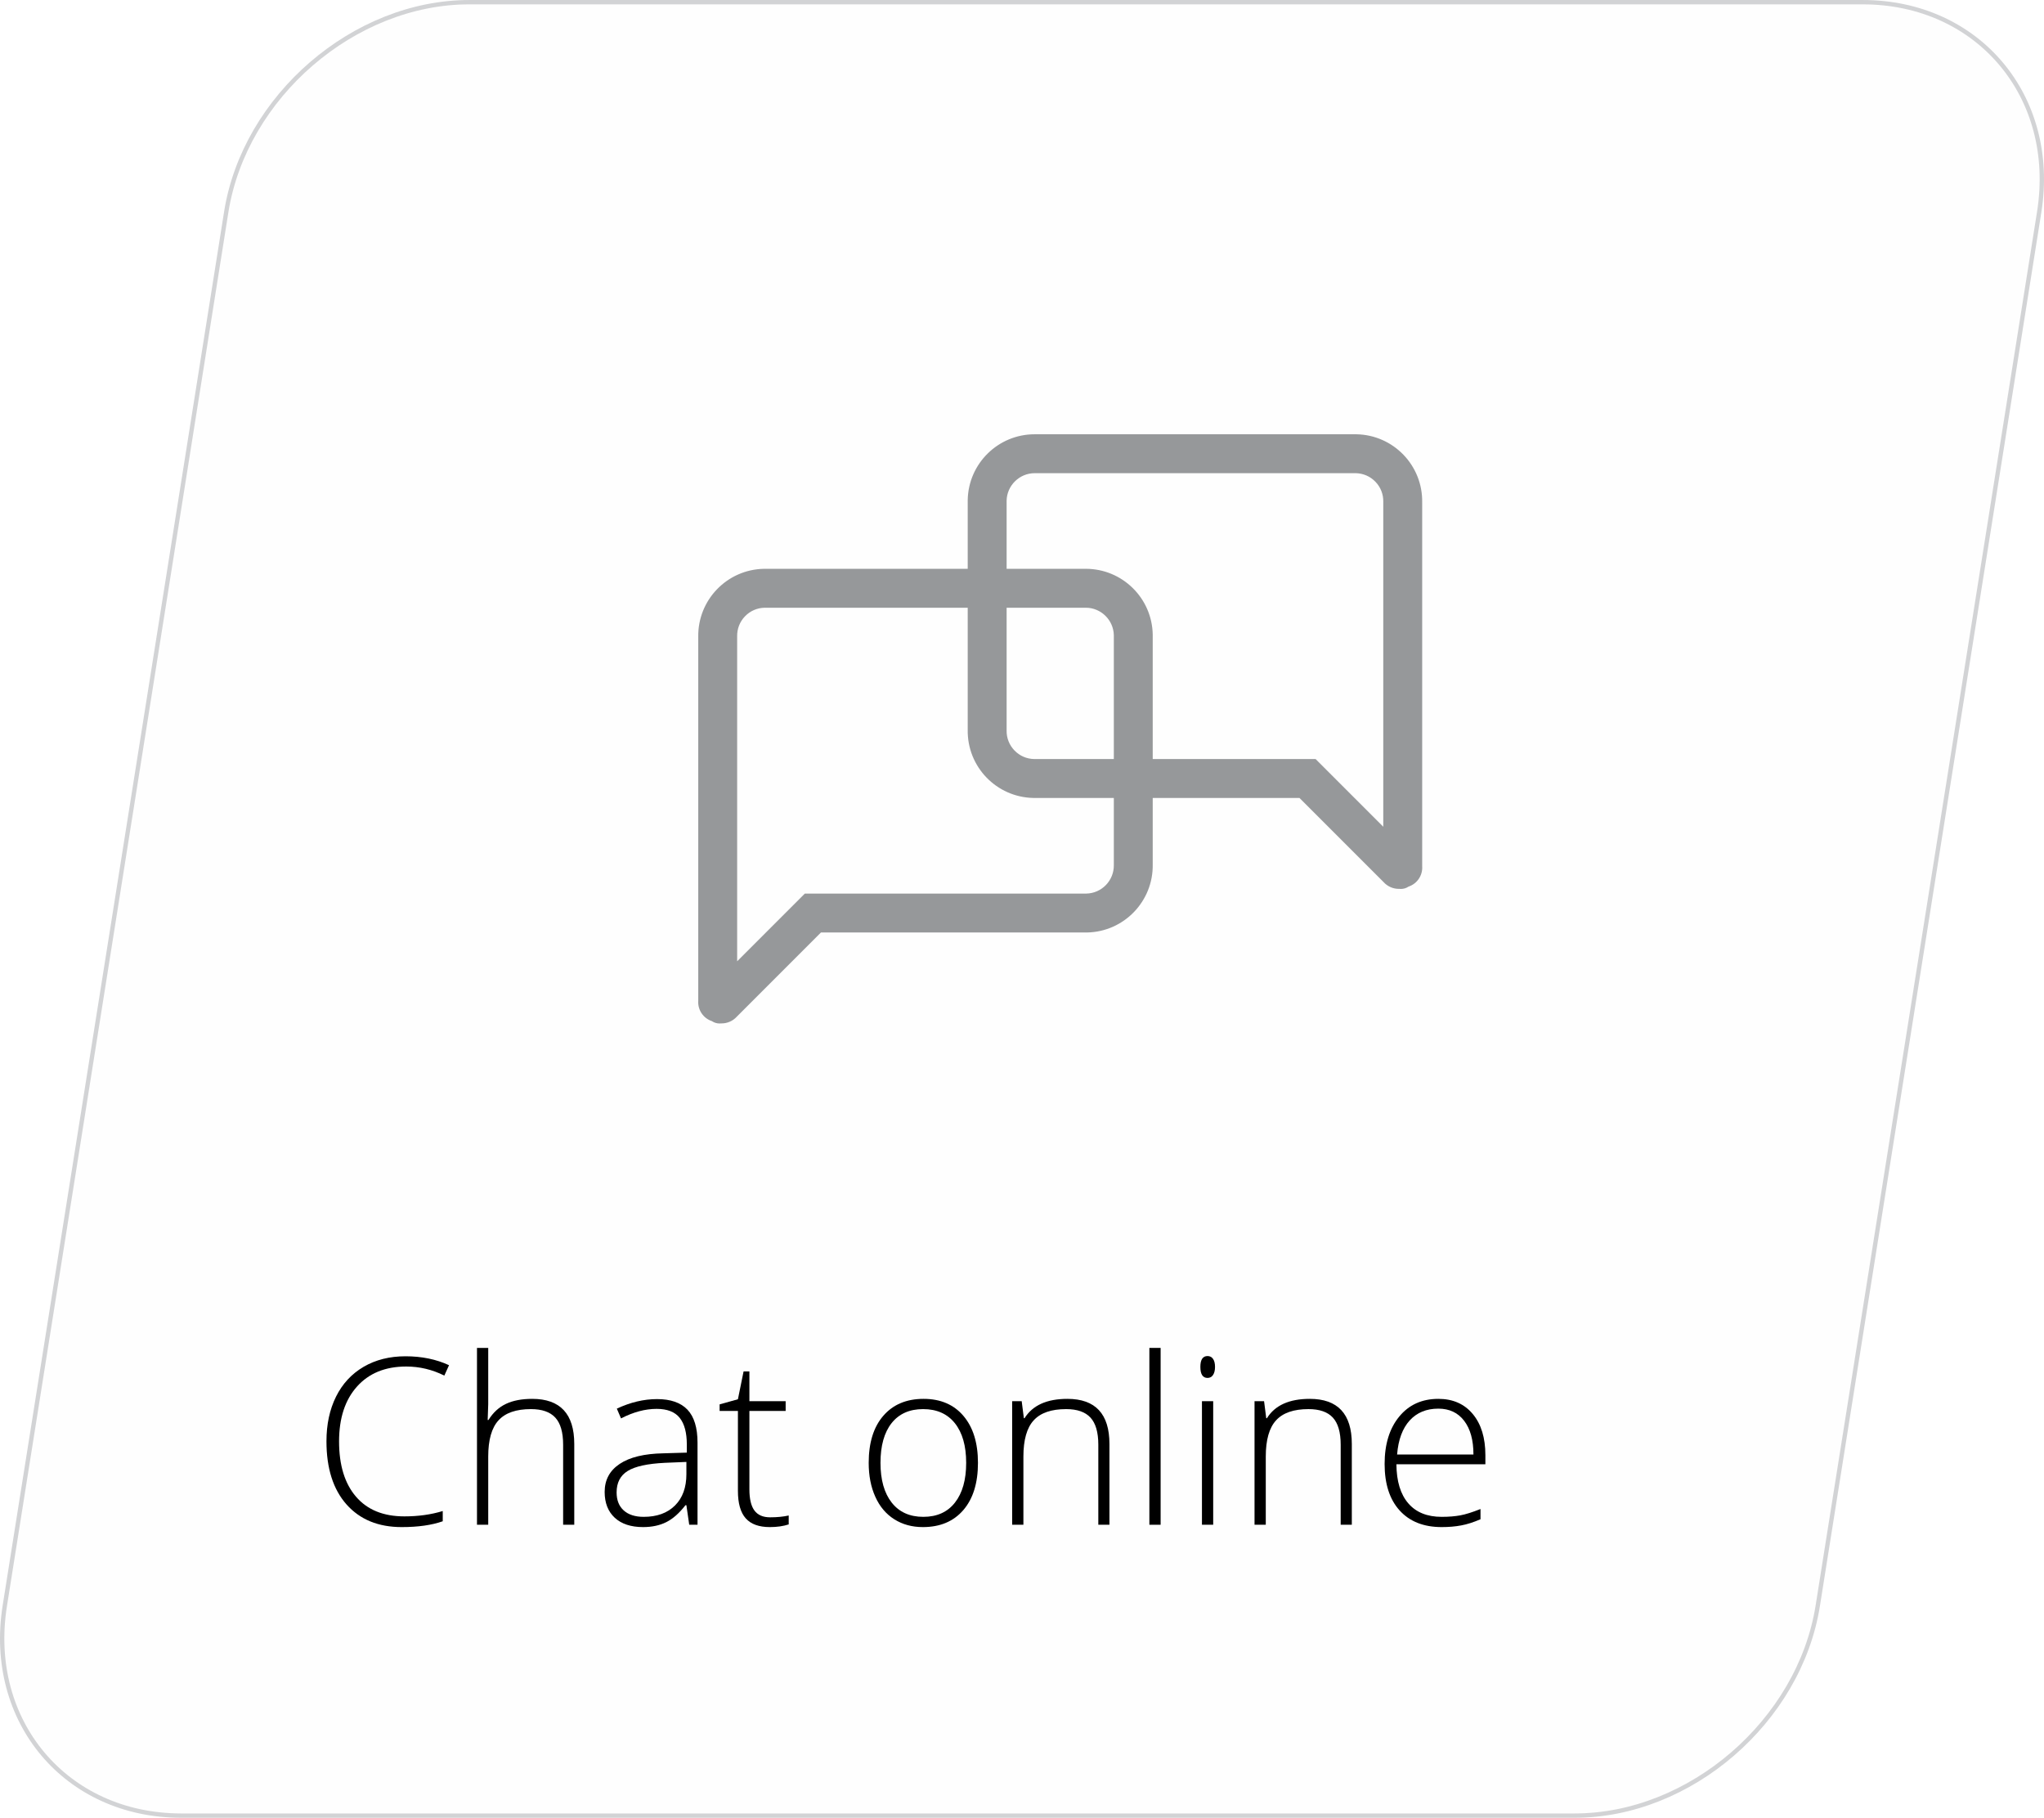
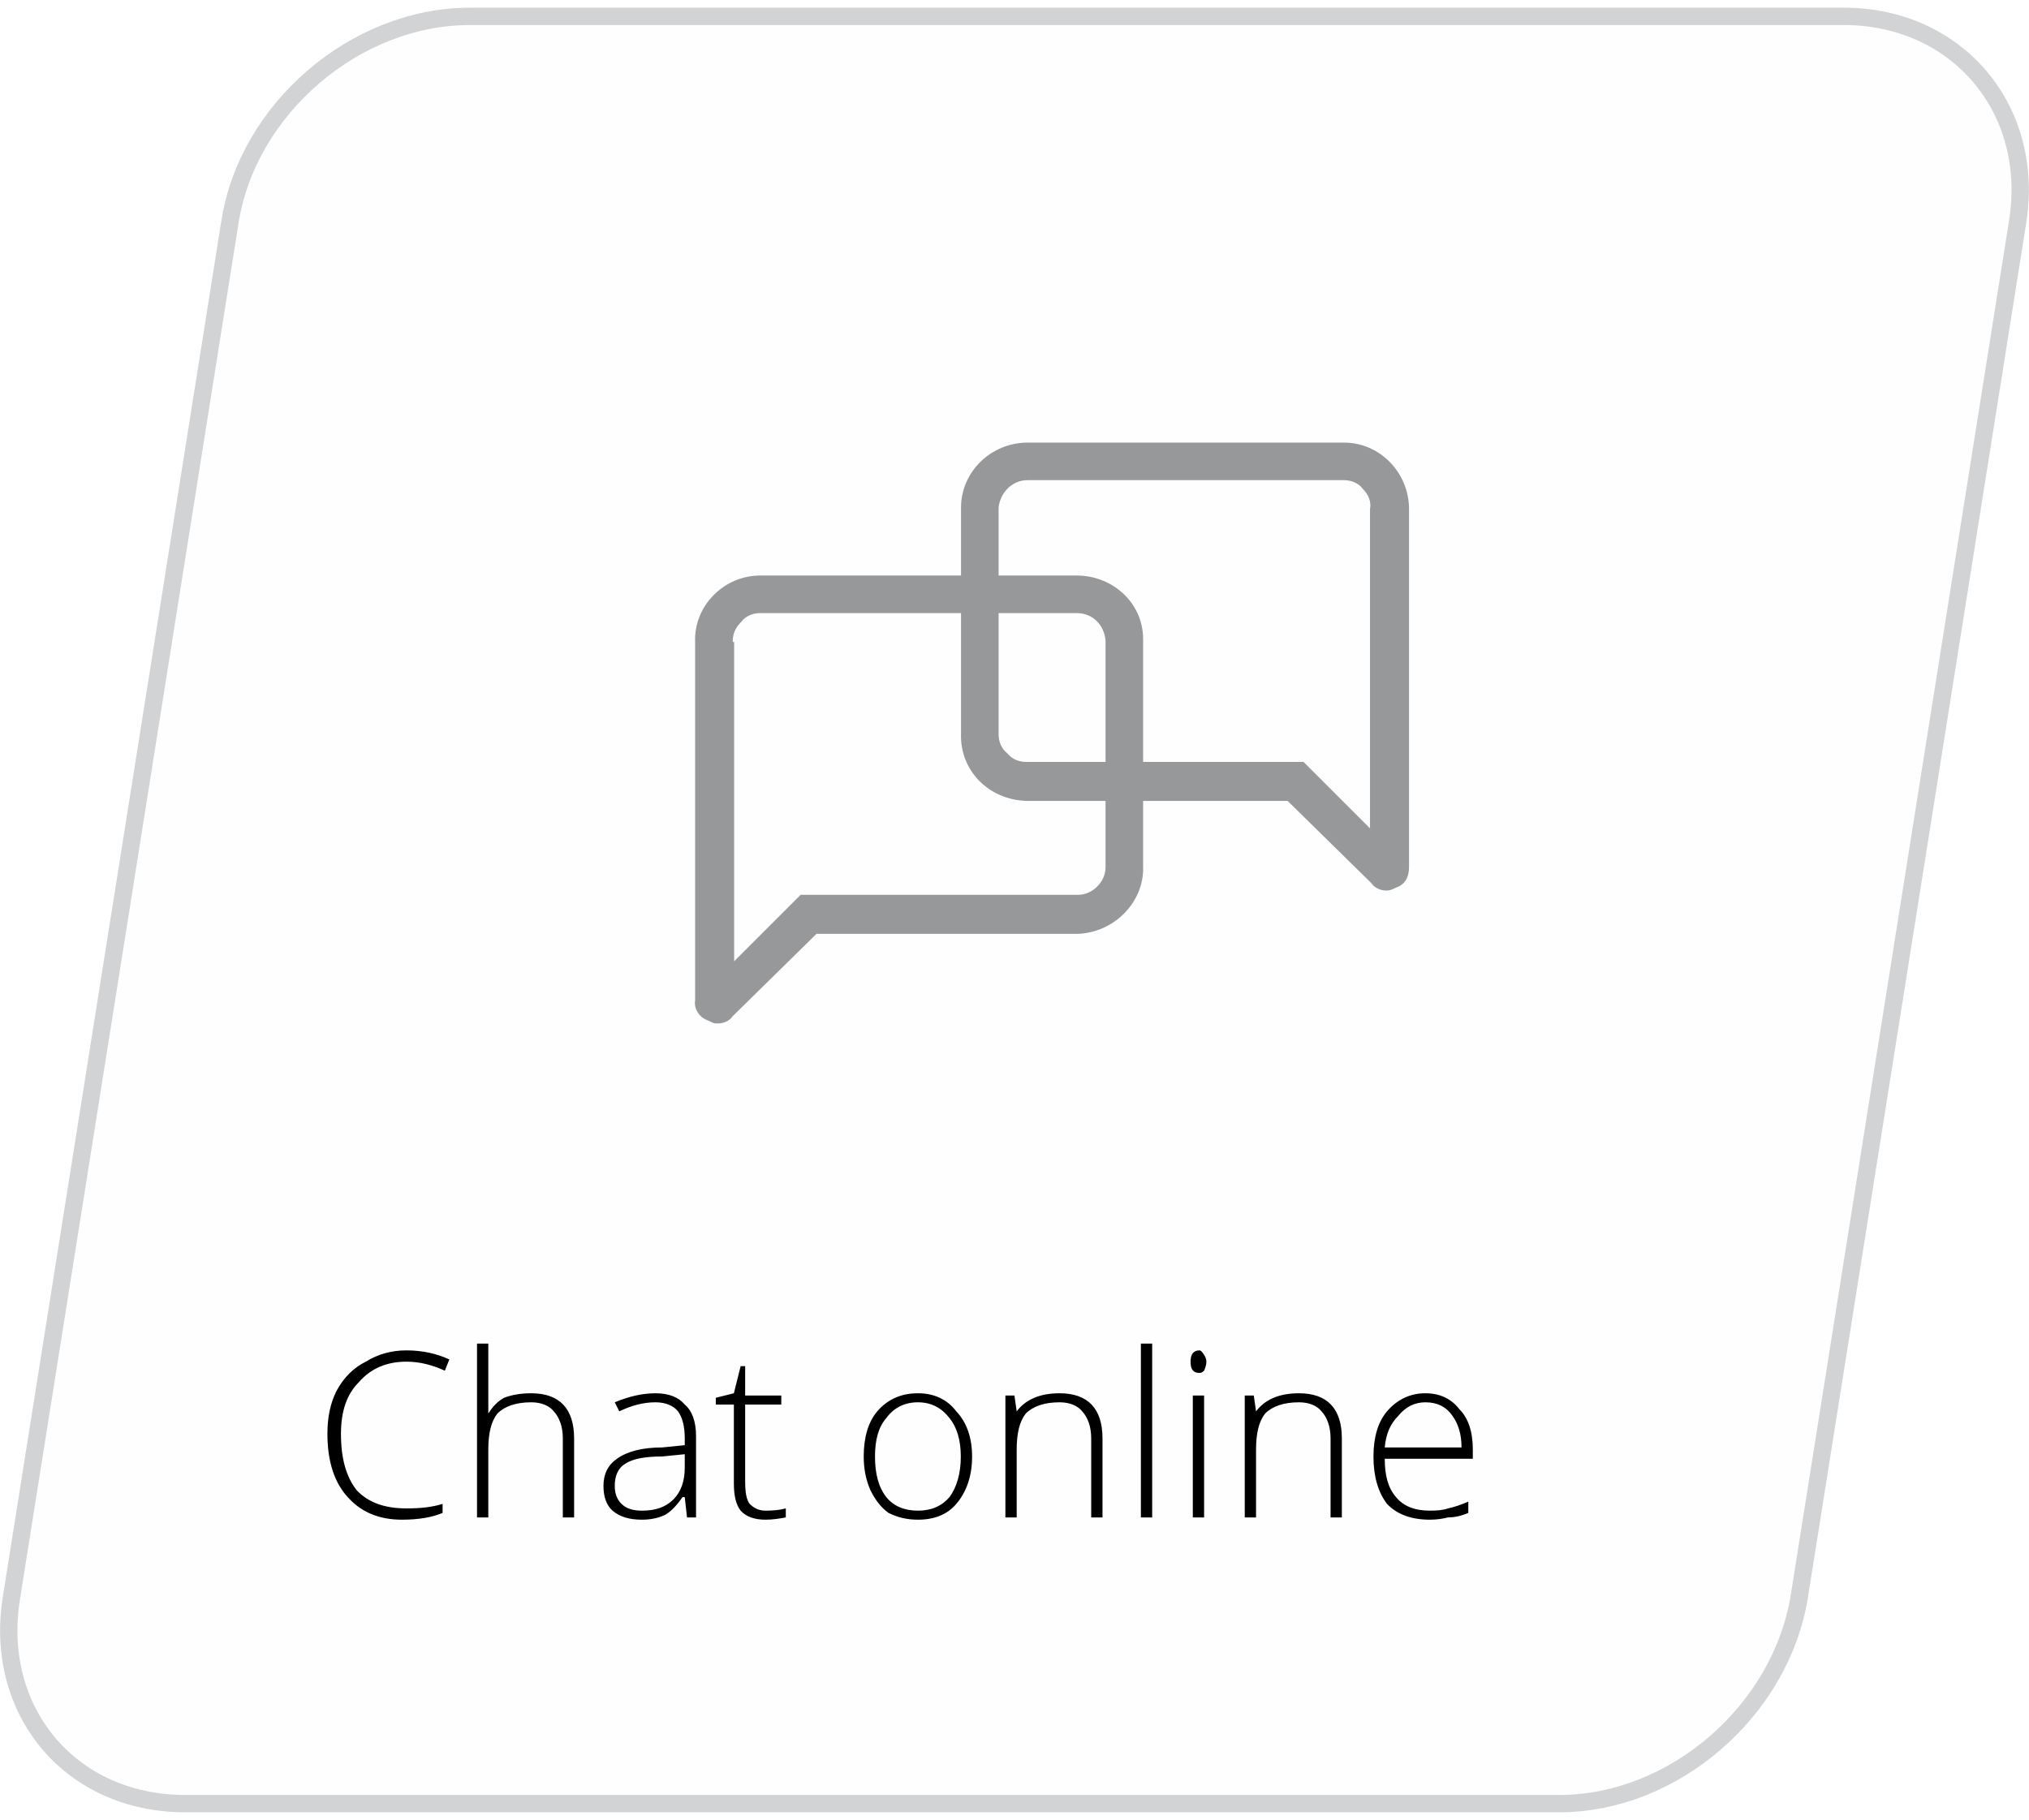
- <svg xmlns="http://www.w3.org/2000/svg" xml:space="preserve" width="35.917mm" height="31.934mm" version="1.0" shape-rendering="geometricPrecision" text-rendering="geometricPrecision" image-rendering="optimizeQuality" fill-rule="evenodd" clip-rule="evenodd" viewBox="0 0 2885223 2565230">
+ <svg xmlns="http://www.w3.org/2000/svg" xml:space="preserve" width="107px" height="96px" version="1.1" shape-rendering="geometricPrecision" text-rendering="geometricPrecision" image-rendering="optimizeQuality" fill-rule="evenodd" clip-rule="evenodd" viewBox="0 0 14.04 12.49">
  <g id="Camada_x0020_1">
-     <g id="_2018540785440">
-       <path fill="#FEFEFE" stroke="#D2D3D5" stroke-width="6121.12" d="M662494 3061l1966887 0c162885,0 274944,133234 249070,296086l-312570 1966895c-25875,162885 -180292,296119 -343177,296119l-1966894 0c-162845,0 -274904,-133234 -249030,-296119l312570 -1966895c25875,-162852 180292,-296086 343144,-296086z" />
-       <path fill="#96989A" fill-rule="nonzero" d="M1532689 857591c21408,0 39145,17415 39538,38831l0 1486 -8 506 0 499 0 320756 0 506 8 490c394,21833 -17046,39932 -38903,40333l-699 0 -699 0 -514 -16 -498 0 -372087 0 -22749 0 -16074 16082 -79462 79470 0 -457621 0 -515 -8 -506c-201,-10563 3735,-20580 11069,-28187 7334,-7616 17199,-11905 27762,-12114l739 0 739 0 498 8 506 0 449067 0 498 0 514 -8 763 0zm0 -54913c-594,0 -1189,0 -1775,8l-449067 0c-578,-8 -1165,-8 -1743,-8 -586,0 -1165,0 -1751,8 -52174,964 -93689,44052 -92725,96227l0 513201c-940,12901 6973,24790 19247,28879 3197,2161 6973,3317 10805,3317 666,0 1349,-48 2016,-112 289,8 562,8 851,8 8226,0 16090,-3486 21609,-9631l118671 -118679 372087 0c562,16 1141,16 1711,16 570,0 1141,0 1711,-16 52198,-940 93736,-44029 92797,-96227l0 -320756c16,-1157 16,-2322 0,-3503 -956,-51579 -43065,-92732 -94444,-92732z" />
-       <path fill="#96989A" fill-rule="nonzero" d="M1460425 667732l771 0 506 16 506 0 449059 0 506 0 506 -16 739 0 731 0c10571,209 20428,4506 27762,12114 7342,7615 11270,17632 11077,28195l-16 514 0 507 0 457621 -79462 -79470 -16074 -16082 -22757 0 -372071 0 -514 0 -522 8 -675 0 -723 0c-10579,-193 -20452,-4490 -27794,-12113 -7342,-7608 -11286,-17641 -11094,-28204l16 -506 0 -490 0 -320764 0 -507 -16 -490 0 -1486c402,-21416 18139,-38847 39539,-38847zm0 -54913c-51371,0 -93480,41169 -94436,92748 -24,1165 -24,2330 0,3495l0 320764c-956,52190 40591,95271 92789,96219 578,8 1149,8 1719,8 570,0 1141,0 1711,-8l372071 0 118679 118678c5526,6138 13374,9632 21600,9632 289,0 579,0 860,-8 683,72 1365,104 2032,104 3832,0 7599,-1148 10796,-3317 12267,-4081 20187,-15970 19239,-28863l0 -513209c972,-52183 -40542,-95263 -92724,-96227 -579,-16 -1165,-16 -1743,-16 -587,0 -1165,0 -1751,16l-449059 0c-595,-16 -1189,-16 -1783,-16z" />
-       <path fill="black" fill-rule="nonzero" d="M573345 1928401c-29385,0 -52536,9414 -69397,28244 -16910,18877 -25336,44655 -25336,77389 0,33546 7985,59541 23914,78041 15929,18556 38639,27802 68248,27802 19705,0 37763,-2515 54182,-7551l0 14451c-15487,5470 -34806,8210 -58014,8210 -32895,0 -58833,-10620 -77767,-31907 -18885,-21296 -28356,-51010 -28356,-89158 0,-23858 4490,-44880 13519,-63051 9029,-18170 22059,-32180 38968,-42085 16966,-9904 36671,-14828 59107,-14828 22878,0 43346,4209 61412,12587l-6627 14668c-17070,-8539 -35024,-12812 -53853,-12812z" />
-       <path id="1" fill="black" fill-rule="nonzero" d="M794894 2151701l0 -113016c0,-17511 -3720,-30268 -11110,-38261 -7334,-7936 -18773,-11929 -34317,-11929 -20845,0 -36116,5254 -45747,15817 -9688,10507 -14564,27586 -14564,51170l0 96219 -15873 0 0 -249568 15873 0 0 79414 -763 22332 1092 0c6515,-10508 14781,-18067 24742,-22774 9904,-4707 22275,-7061 37048,-7061 39514,0 59331,21239 59331,63653l0 114004 -15712 0z" />
-       <path id="2" fill="black" fill-rule="nonzero" d="M972880 2151701l-3992 -27585 -1318 0c-8756,11278 -17785,19215 -27039,23866 -9246,4651 -20195,7005 -32782,7005 -17126,0 -30429,-4378 -39948,-13134 -9527,-8812 -14291,-20910 -14291,-36454 0,-17022 7117,-30212 21296,-39626 14170,-9415 34638,-14396 61516,-14886l33160 -980 0 -11551c0,-16580 -3334,-29063 -10065,-37546 -6732,-8427 -17625,-12644 -32566,-12644 -16146,0 -32895,4490 -50238,13463l-5912 -13792c19150,-8973 38036,-13464 56753,-13464 19158,0 33441,4981 42904,14894 9471,9960 14234,25448 14234,46518l0 115916 -11712 0zm-64199 -11166c18612,0 33328,-5309 44060,-15977 10724,-10620 16147,-25400 16147,-44334l0 -17183 -30485 1253c-24525,1205 -41981,5037 -52383,11496 -10451,6458 -15649,16588 -15649,30268 0,10893 3334,19375 10018,25392 6675,6073 16146,9085 28292,9085z" />
-       <path id="3" fill="black" fill-rule="nonzero" d="M1086988 2141194c10074,0 18830,-876 26324,-2571l0 12588c-7711,2514 -16580,3776 -26653,3776 -15375,0 -26702,-4105 -34036,-12371 -7334,-8210 -11005,-21183 -11005,-38807l0 -112687 -25834 0 0 -9302 25834 -7222 7993 -39297 8210 0 0 42029 51170 0 0 13792 -51170 0 0 110662c0,13415 2353,23320 7061,29778 4707,6403 12089,9632 22106,9632z" />
-       <path id="4" fill="black" fill-rule="nonzero" d="M1380448 2064351c0,28460 -6892,50680 -20684,66665 -13793,15978 -32783,23971 -57083,23971 -15270,0 -28734,-3671 -40389,-11054 -11664,-7390 -20581,-17953 -26766,-31802 -6242,-13793 -9302,-29714 -9302,-47780 0,-28461 6892,-50624 20684,-66497 13793,-15873 32679,-23810 56753,-23810 23922,0 42752,8049 56376,24139 13624,16090 20411,38149 20411,66168zm-137588 0c0,23970 5310,42639 15817,56046 10507,13407 25392,20138 44663,20138 19263,0 34148,-6731 44655,-20138 10507,-13407 15817,-32076 15817,-56046 0,-24027 -5366,-42687 -15977,-55990 -10620,-13238 -25561,-19866 -44824,-19866 -19215,0 -34044,6628 -44495,19818 -10403,13182 -15656,31907 -15656,56038z" />
-       <path id="5" fill="black" fill-rule="nonzero" d="M1550329 2151701l0 -113016c0,-17511 -3719,-30268 -11109,-38261 -7334,-7936 -18773,-11929 -34317,-11929 -20845,0 -36116,5254 -45748,15817 -9687,10507 -14563,27586 -14563,51170l0 96219 -15874 0 0 -174371 13464 0 3068 23970 988 0c11327,-18171 31465,-27256 60473,-27256 39514,0 59331,21239 59331,63653l0 114004 -15713 0z" />
-       <polygon id="6" fill="black" fill-rule="nonzero" points="1638282,2151701 1622409,2151701 1622409,1902133 1638282,1902133 " />
-       <path id="7" fill="black" fill-rule="nonzero" d="M1712499 2151701l-15873 0 0 -174371 15873 0 0 174371zm-18114 -222754c0,-10234 3390,-15319 10129,-15319 3278,0 5856,1310 7768,3993 1864,2683 2787,6458 2787,11326 0,4820 -923,8595 -2787,11391 -1912,2787 -4490,4153 -7768,4153 -6739,0 -10129,-5197 -10129,-15544z" />
-       <path id="8" fill="black" fill-rule="nonzero" d="M1892453 2151701l0 -113016c0,-17511 -3719,-30268 -11109,-38261 -7334,-7936 -18773,-11929 -34317,-11929 -20846,0 -36116,5254 -45748,15817 -9688,10507 -14564,27586 -14564,51170l0 96219 -15873 0 0 -174371 13464 0 3068 23970 988 0c11327,-18171 31465,-27256 60472,-27256 39514,0 59332,21239 59332,63653l0 114004 -15713 0z" />
-       <path id="9" fill="black" fill-rule="nonzero" d="M2034974 2154987c-25344,0 -45097,-7825 -59275,-23425 -14170,-15600 -21231,-37489 -21231,-65621 0,-27802 6836,-50077 20524,-66770 13680,-16748 32124,-25127 55331,-25127 20524,0 36719,7117 48599,21400 11873,14234 17785,33610 17785,58126l0 12749 -125603 0c217,24083 5800,42470 16805,55170 10941,12700 26653,19046 47065,19046 9961,0 18661,-707 26212,-2080 7559,-1366 17078,-4378 28629,-8973l0 14451c-9856,4266 -18942,7166 -27256,8700 -8322,1582 -17512,2354 -27585,2354zm-4651 -167150c-16805,0 -30268,5534 -40446,16644 -10129,11110 -16090,27143 -17785,48053l107762 0c0,-20307 -4378,-36124 -13134,-47563 -8764,-11439 -20909,-17134 -36397,-17134z" />
+     <g id="_1552948724448">
+       <path fill="#FEFEFE" stroke="#D2D3D5" stroke-width="0.12" stroke-miterlimit="22.926" d="M3.25 0.06l9.51 0c0.78,0 1.33,0.64 1.2,1.43l-1.51 9.51c-0.13,0.79 -0.87,1.43 -1.66,1.43l-9.51 0c-0.79,0 -1.33,-0.64 -1.2,-1.43l1.51 -9.51c0.12,-0.79 0.87,-1.43 1.66,-1.43z" />
+       <path fill="#96989A" fill-rule="nonzero" d="M7.45 4.19c0.11,0 0.19,0.08 0.2,0.19l0 0.01 0 0 0 0 0 1.55 0 0 0 0.01c0,0.1 -0.09,0.19 -0.19,0.19l-0.01 0 0 0 0 0 0 0 -1.8 0 -0.11 0 -0.08 0.08 -0.38 0.38 0 -2.21 0 0 -0.01 0c0,-0.06 0.02,-0.1 0.06,-0.14 0.03,-0.04 0.08,-0.06 0.13,-0.06l0.01 0 0 0 0 0 0 0 2.18 0 0 0 0 0 0 0zm0 -0.26c0,0 0,0 0,0l-2.18 0c0,0 0,0 0,0 -0.01,0 -0.01,0 -0.01,0 -0.25,0 -0.46,0.21 -0.45,0.46l0 2.48c-0.01,0.06 0.03,0.12 0.09,0.14 0.02,0.01 0.04,0.02 0.05,0.02 0.01,0 0.01,0 0.01,0 0.01,0 0.01,0 0.01,0 0.04,0 0.08,-0.02 0.1,-0.05l0.58 -0.57 1.8 0c0,0 0,0 0,0 0.01,0 0.01,0 0.01,0 0.25,-0.01 0.46,-0.22 0.45,-0.47l0 -1.55c0,-0.01 0,-0.01 0,-0.02 0,-0.25 -0.21,-0.44 -0.46,-0.44z" />
+       <path fill="#96989A" fill-rule="nonzero" d="M7.11 3.27l0 0 0 0 0 0 2.18 0 0 0 0 0 0 0 0.01 0c0.05,0 0.1,0.02 0.13,0.06 0.04,0.04 0.06,0.09 0.05,0.14l0 0 0 0 0 2.21 -0.38 -0.38 -0.08 -0.08 -0.11 0 -1.8 0 0 0 0 0 0 0 -0.01 0c-0.05,0 -0.1,-0.02 -0.13,-0.06 -0.04,-0.03 -0.06,-0.08 -0.06,-0.13l0 0 0 -0.01 0 -1.55 0 0 0 0 0 -0.01c0.01,-0.1 0.09,-0.19 0.2,-0.19zm0 -0.26c-0.25,0 -0.46,0.2 -0.46,0.45 0,0 0,0.01 0,0.01l0 1.55c-0.01,0.26 0.19,0.46 0.45,0.47 0,0 0,0 0.01,0 0,0 0,0 0,0l1.8 0 0.58 0.57c0.02,0.03 0.06,0.05 0.1,0.05 0,0 0,0 0.01,0 0,0 0,0 0,0 0.02,0 0.04,-0.01 0.06,-0.02 0.06,-0.02 0.09,-0.07 0.09,-0.14l0 -2.48c0,-0.25 -0.2,-0.46 -0.45,-0.46 0,0 0,0 -0.01,0 0,0 0,0 0,0l-2.18 0c0,0 0,0 0,0z" />
+       <text x="2.17" y="10.45" fill="black" font-weight="300" font-size="1.59px" font-family="Open Sans Light">Chat online</text>
    </g>
  </g>
</svg>
